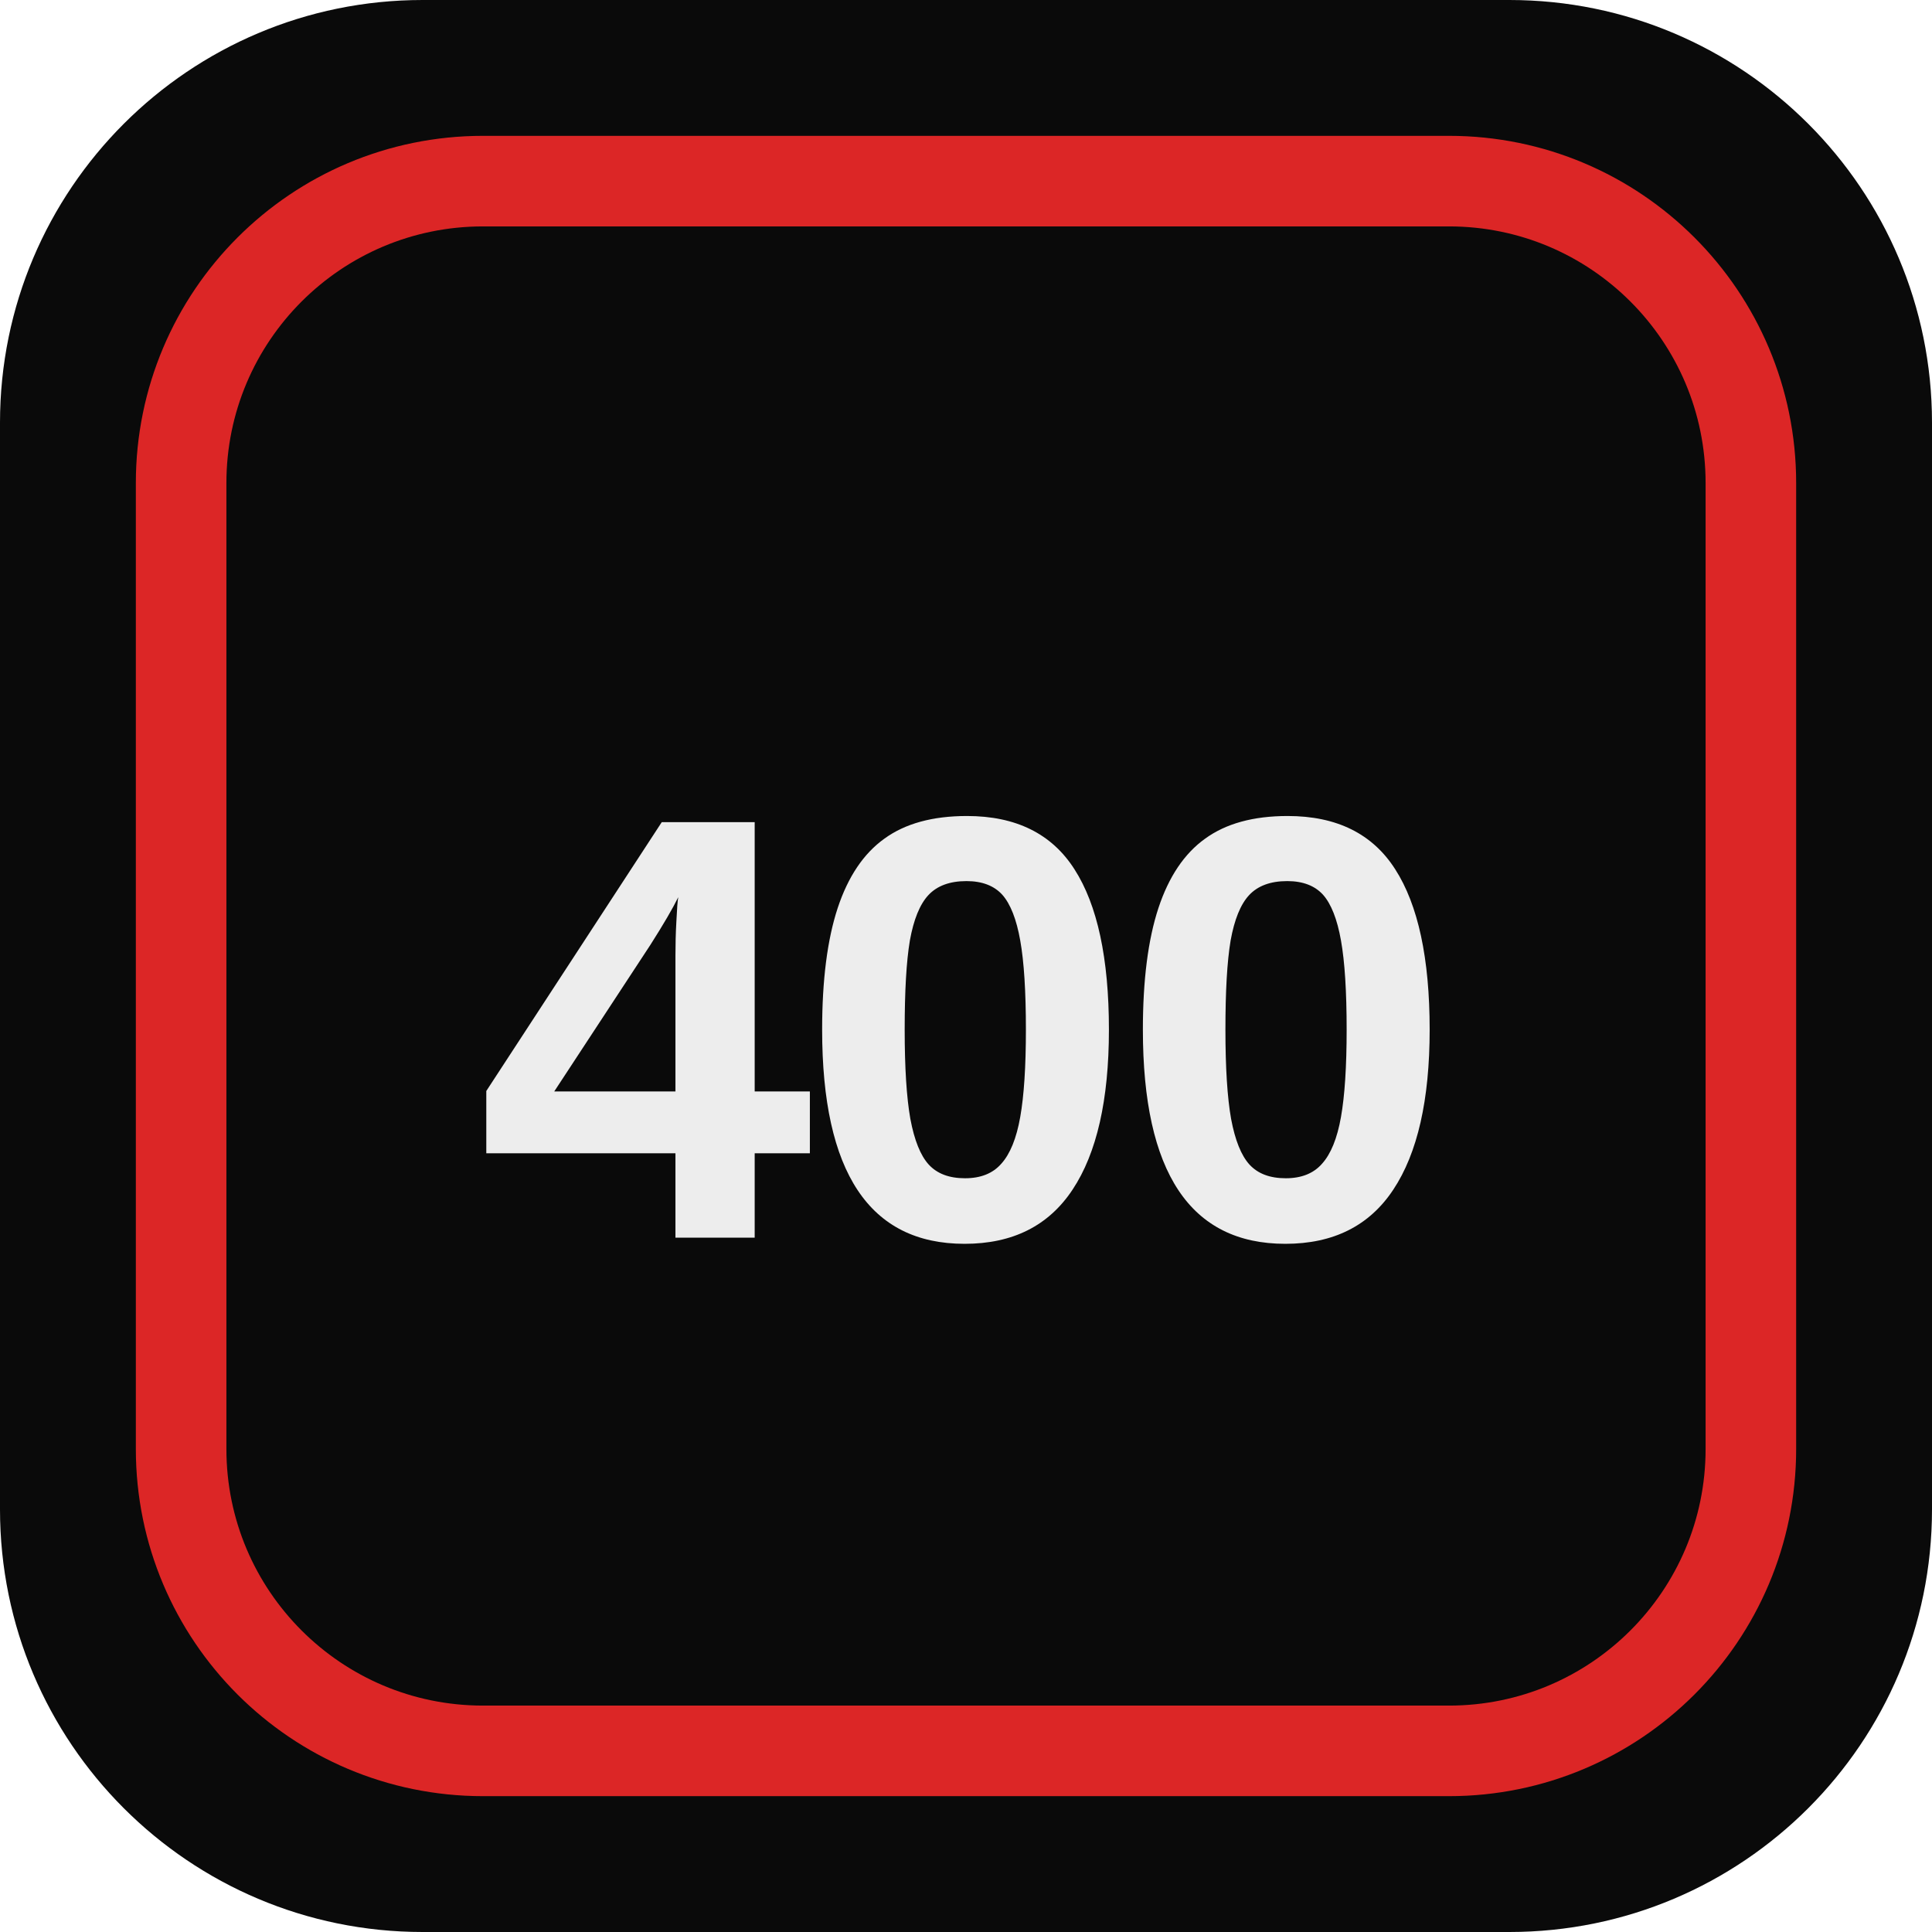
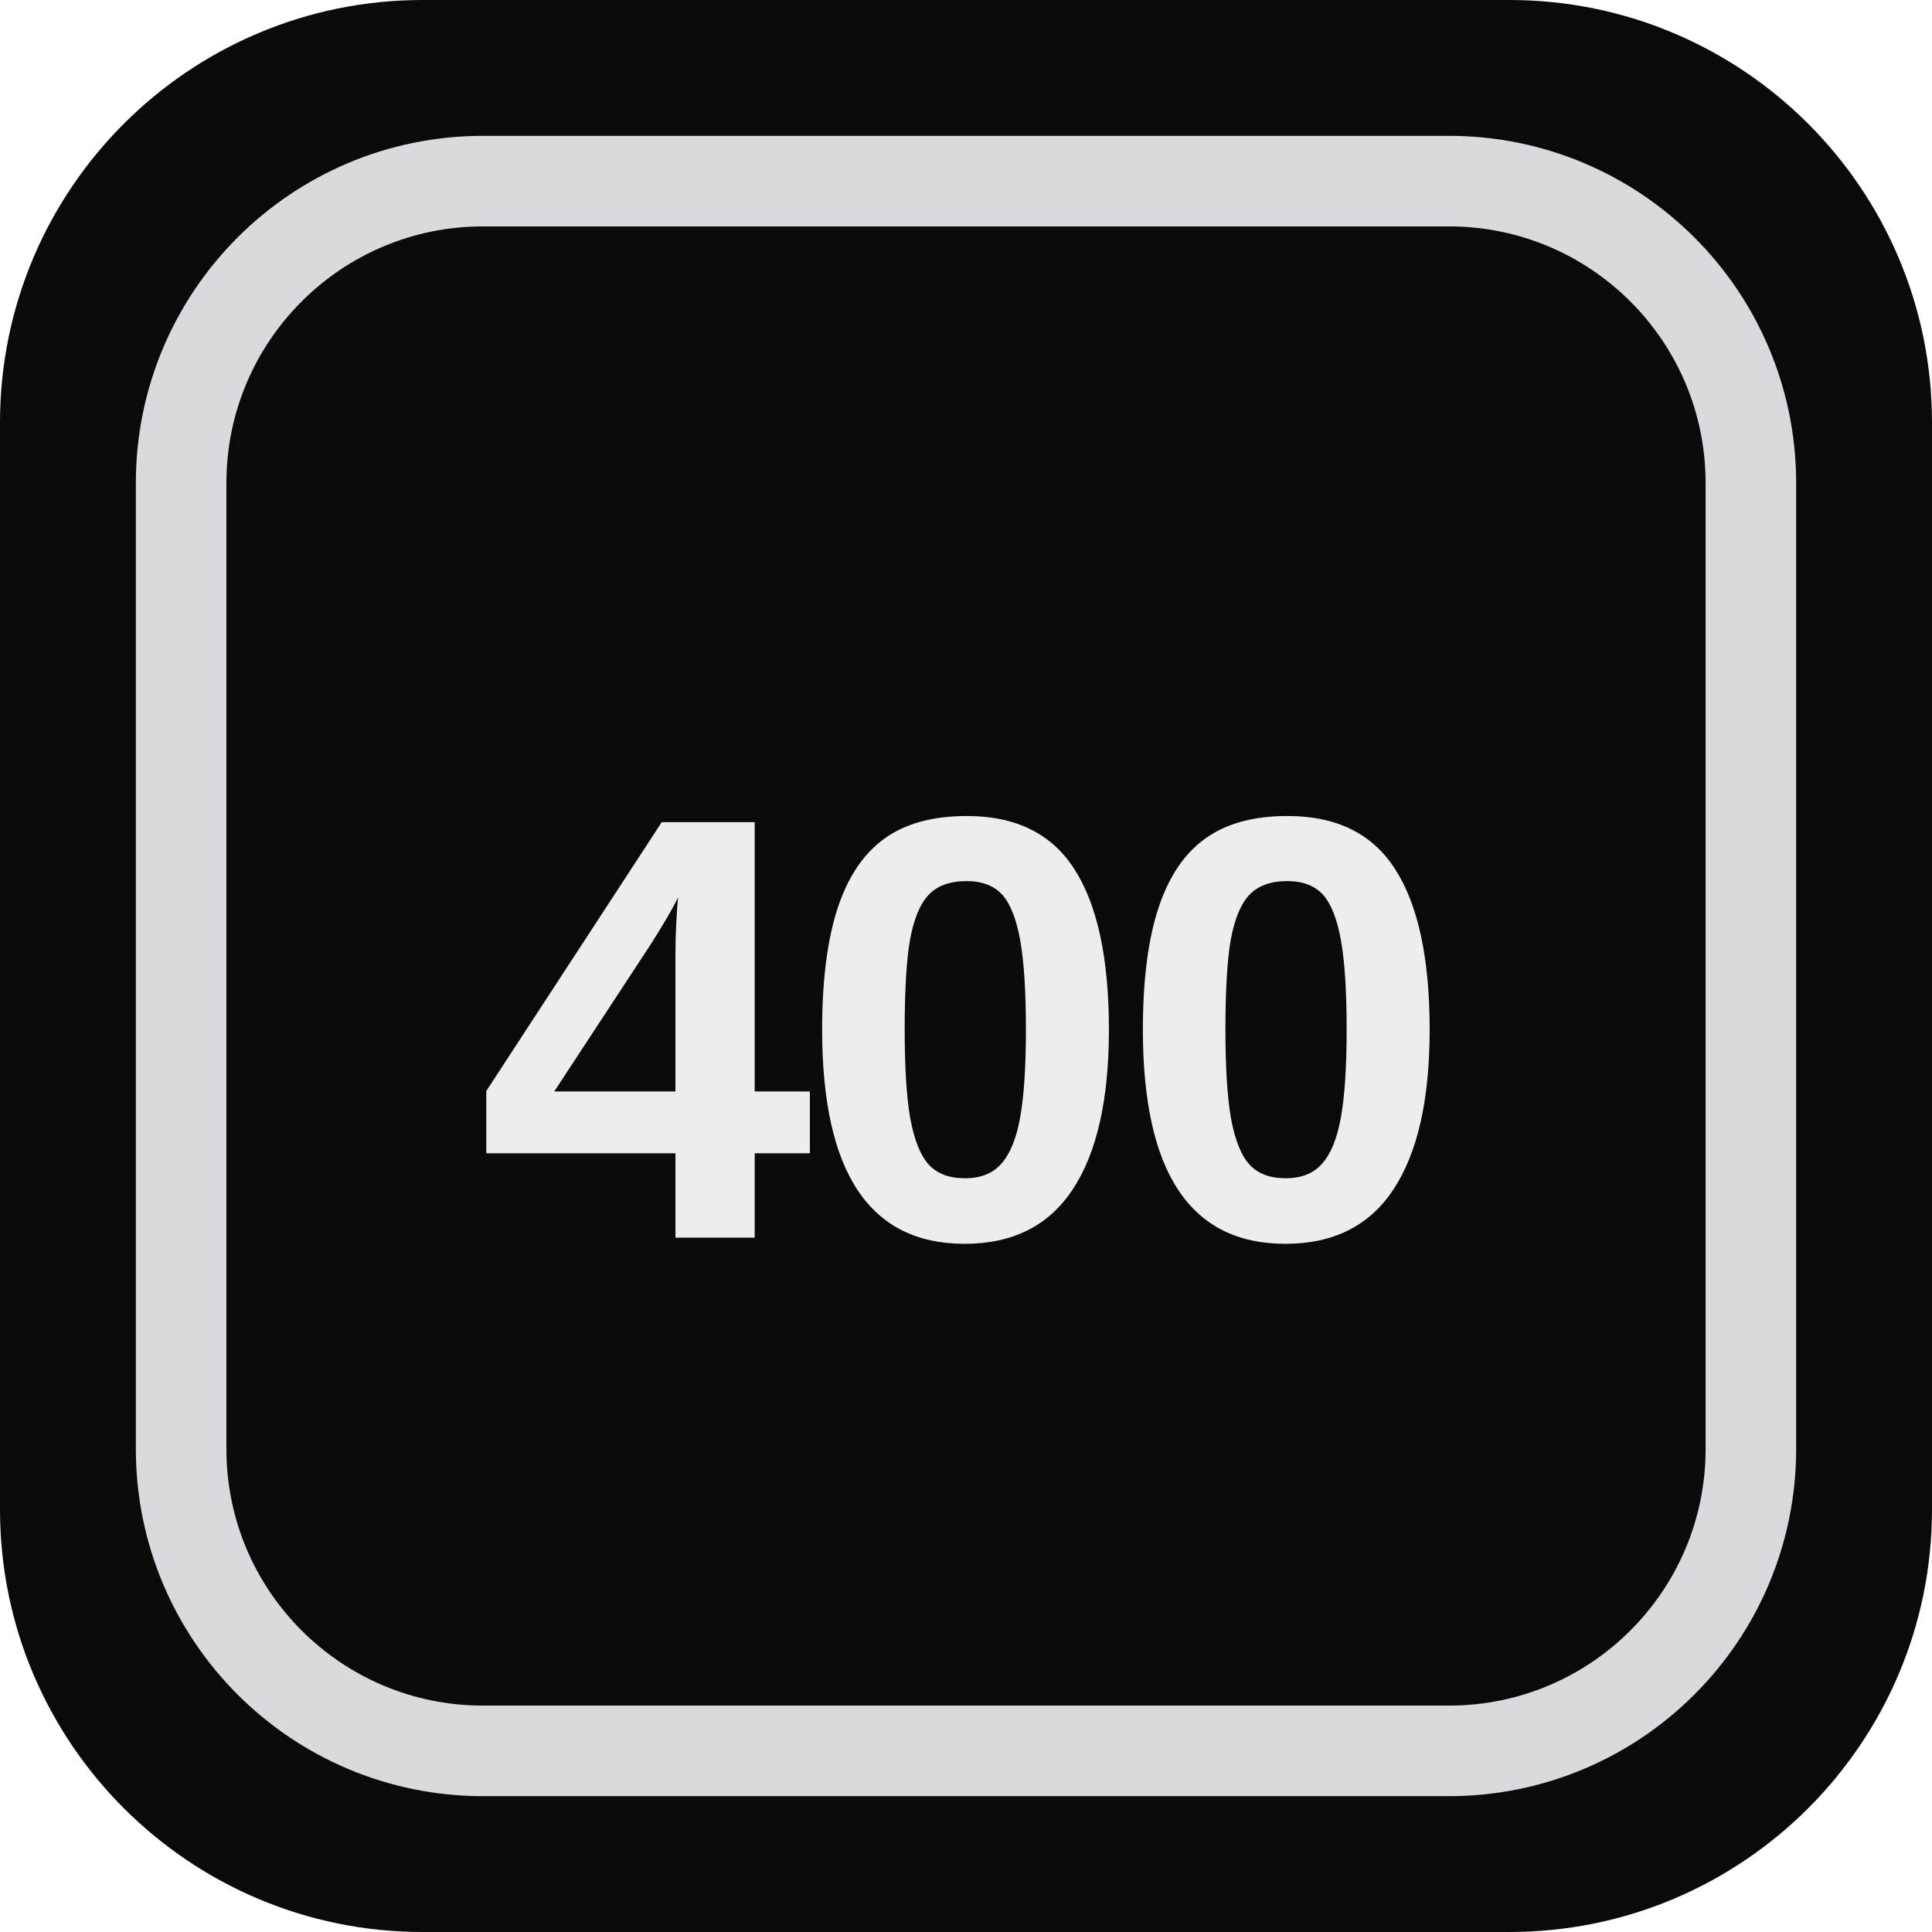
<svg xmlns="http://www.w3.org/2000/svg" viewBox="0 0 64 64">
  <rect width="64" height="64" rx="14" fill="#0a0a0a" />
-   <rect x="6" y="6" width="52" height="52" rx="10" fill="none" stroke="#dc2626" stroke-width="3" />
+   <rect x="6" y="6" width="52" height="52" rx="10" fill="none" stroke="#d9d9de" stroke-width="3" />
  <text x="32" y="41" text-anchor="middle" font-family="Arial,Helvetica,sans-serif" font-weight="800" font-size="20" fill="#ededed" letter-spacing="-0.5">400</text>
</svg>
